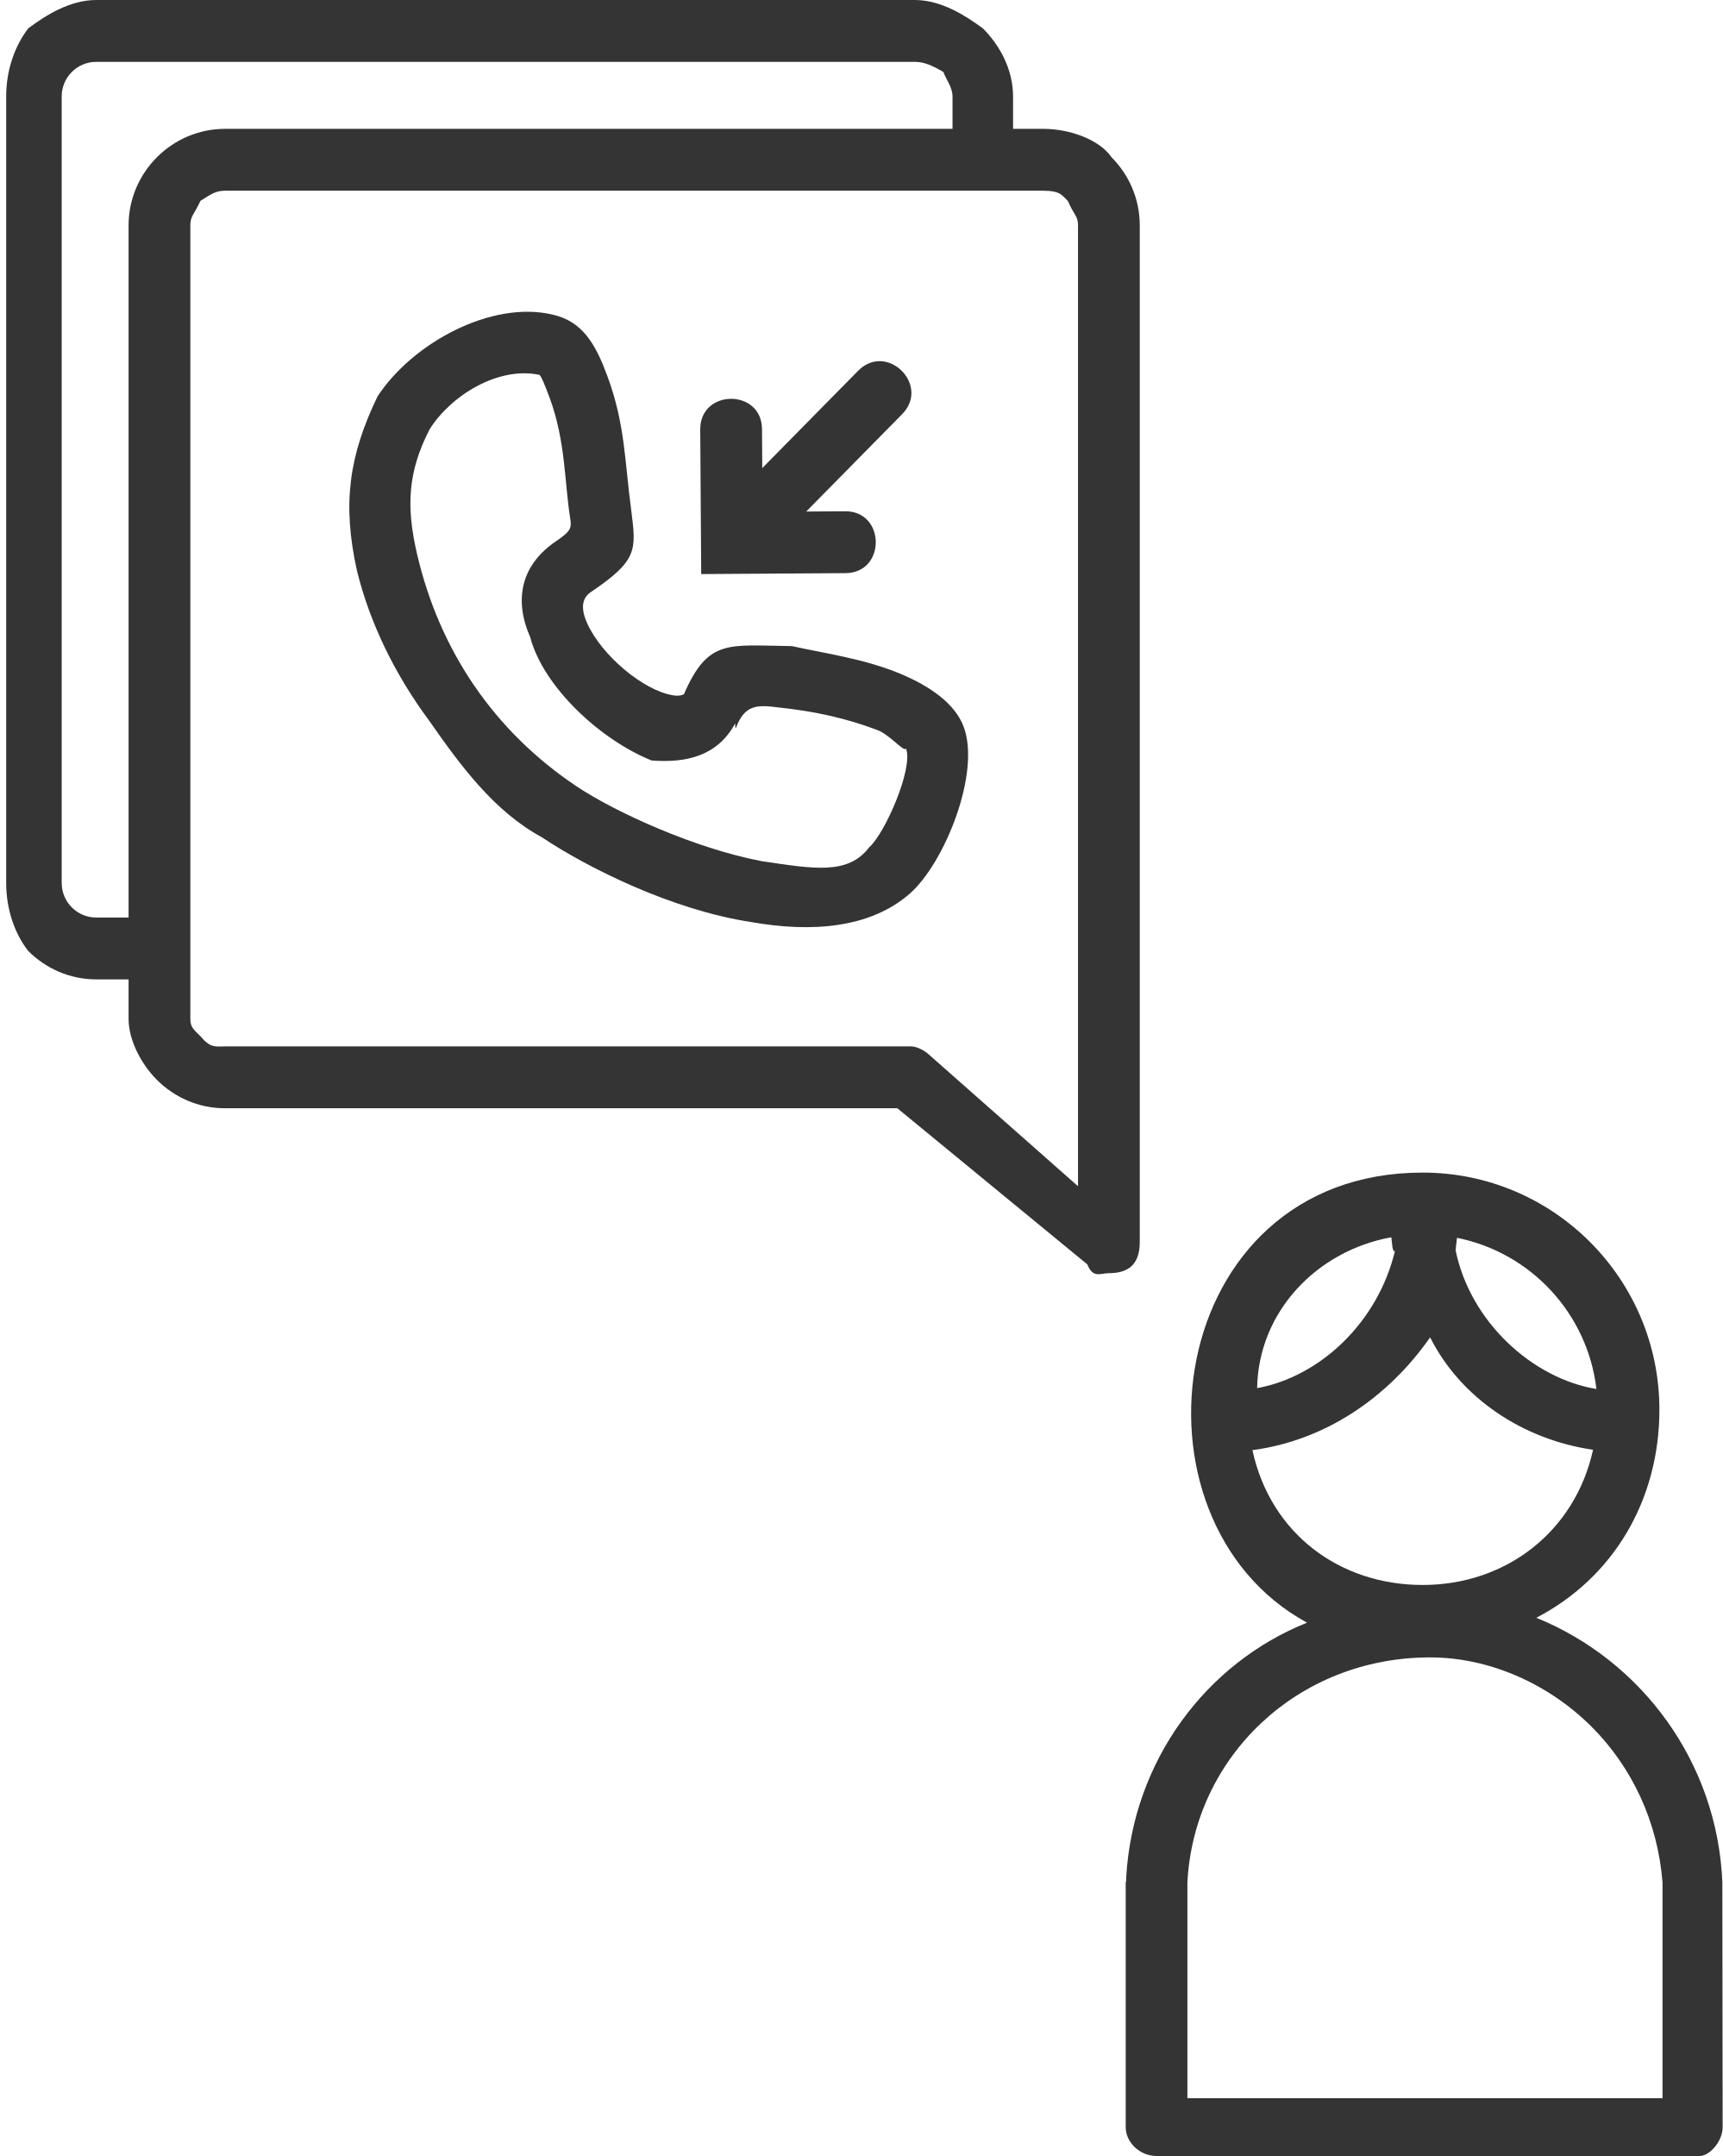
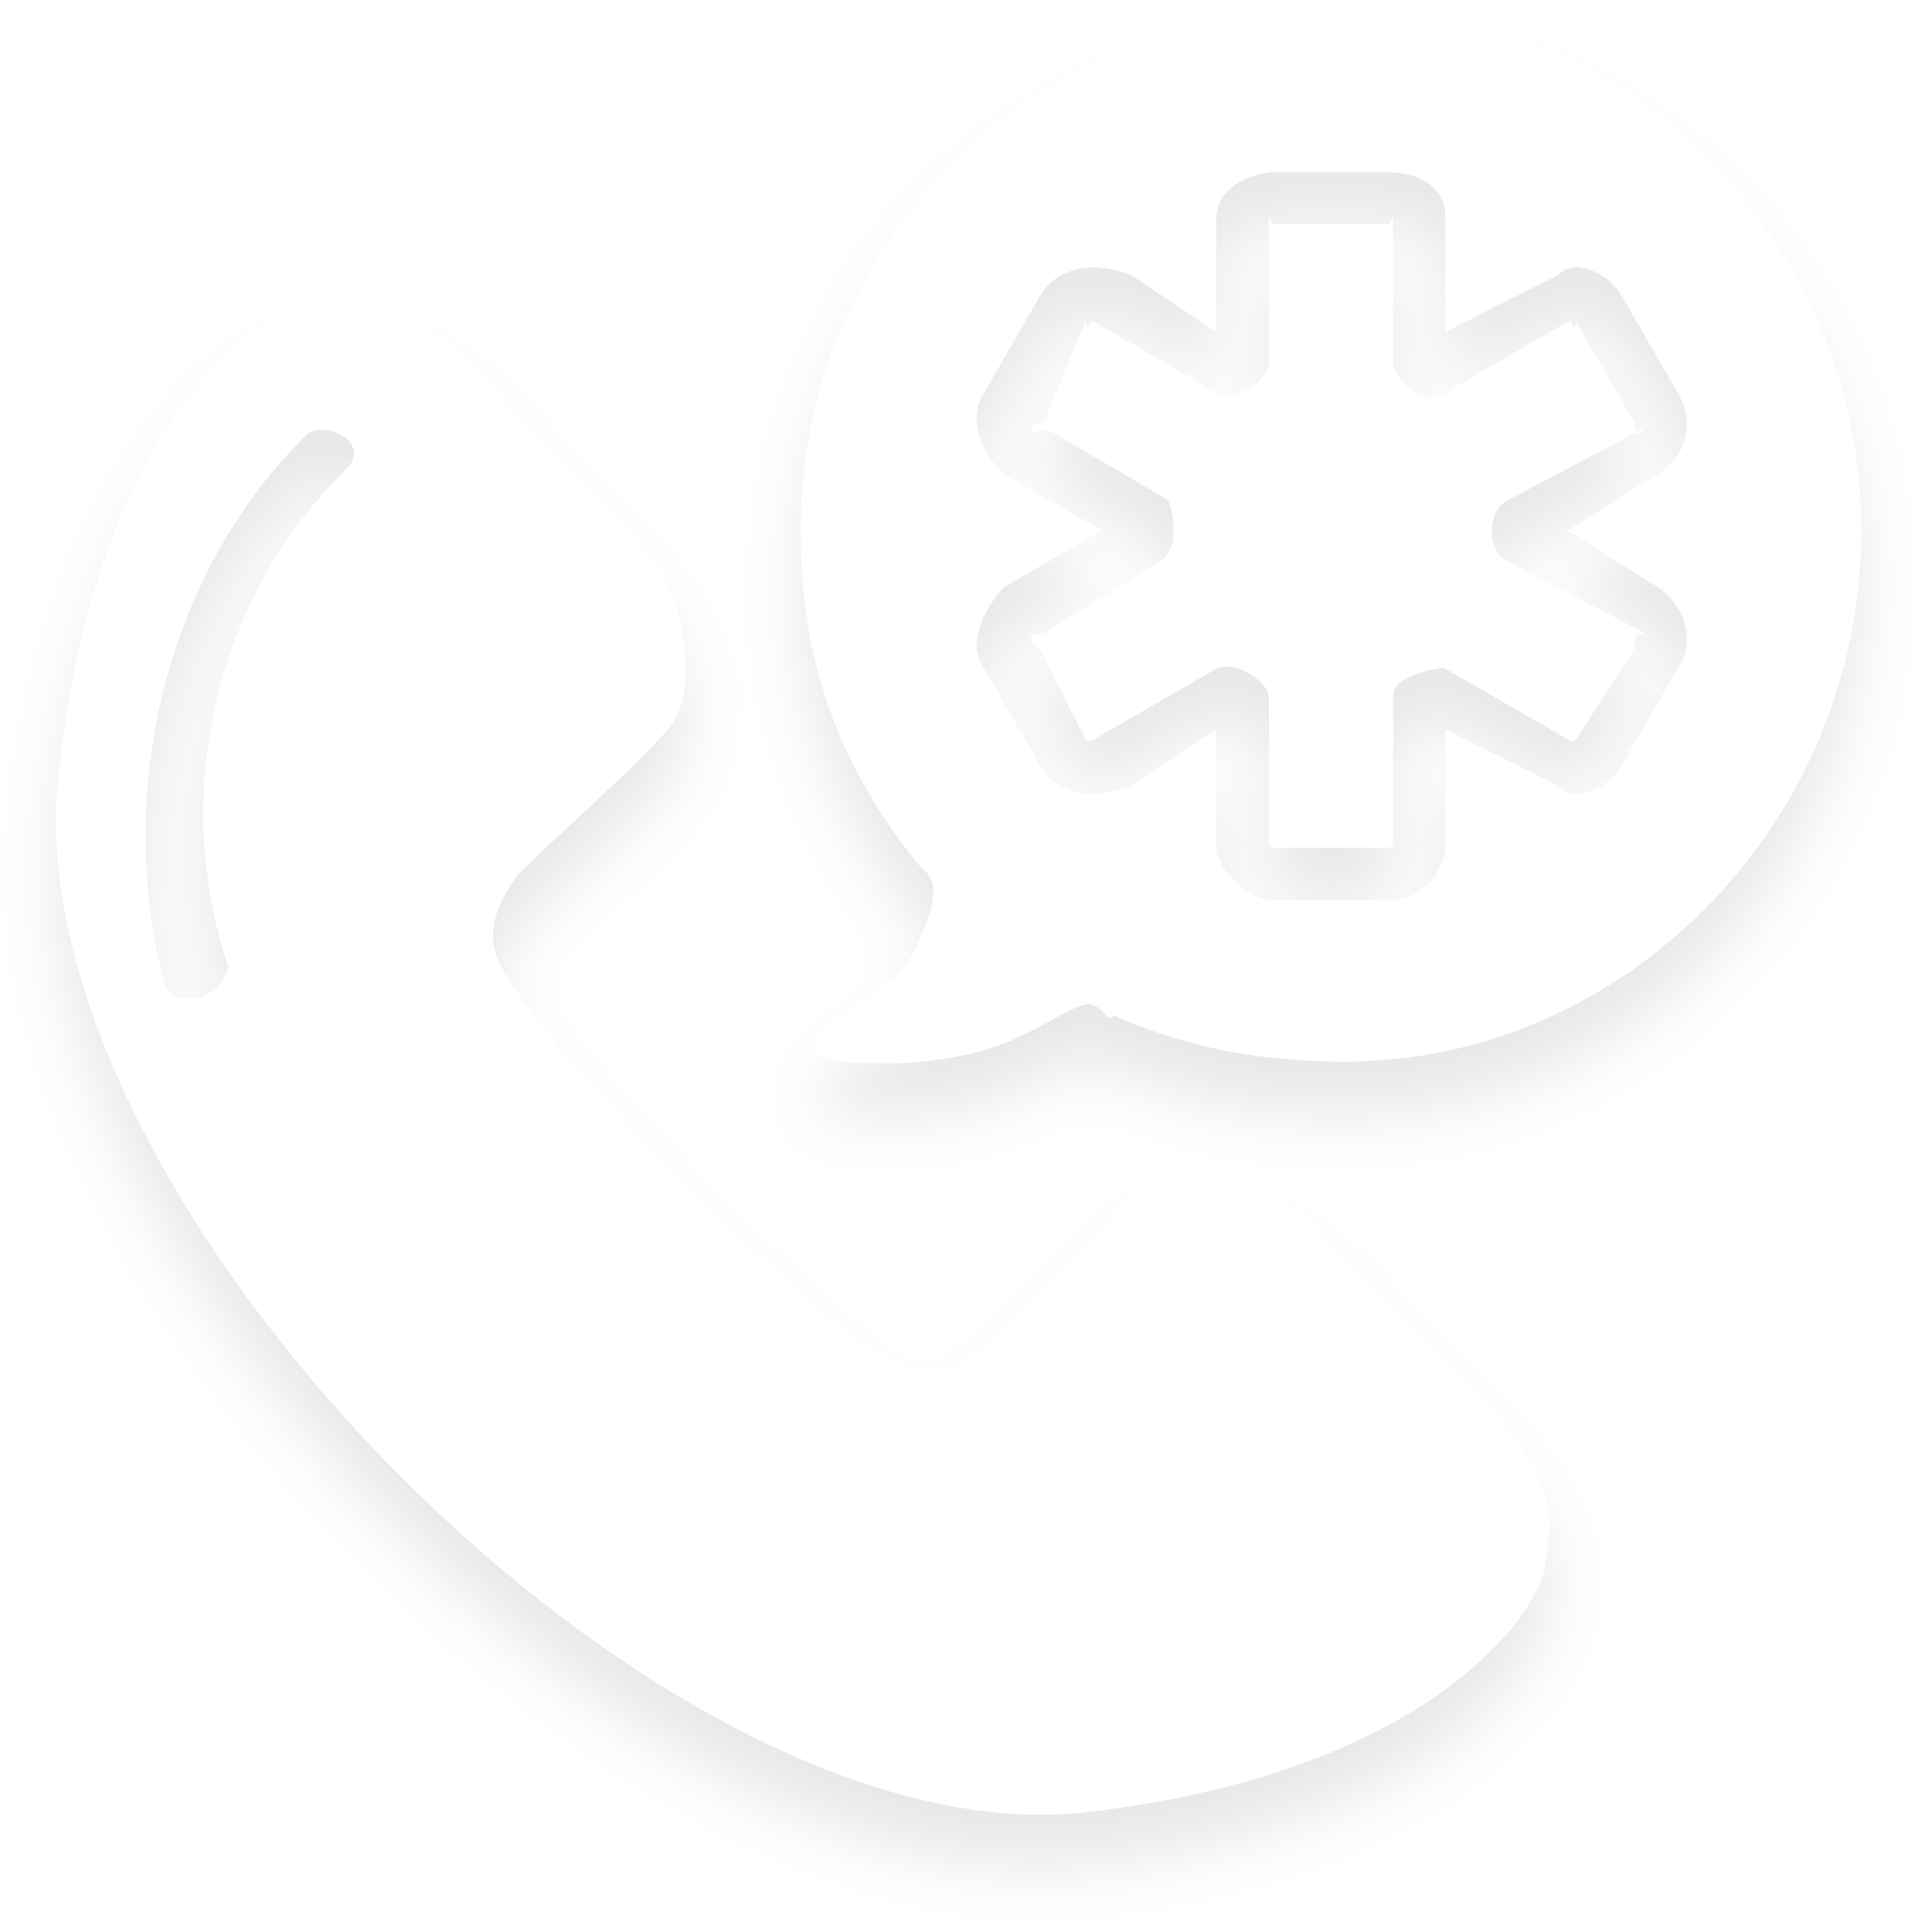
- <svg xmlns="http://www.w3.org/2000/svg" width="167px" height="209px">
-   <path fill-rule="evenodd" fill="rgb(52, 52, 52)" d="M126.708,157.30 C108.342,147.299 112.77,113.669 137.920,113.669 C150.592,113.669 160.868,123.962 160.868,136.655 C160.868,145.351 156.46,152.919 148.935,156.825 C159.165,160.984 166.483,170.836 166.970,182.456 L166.998,206.2 C166.998,207.657 165.659,209.0 164.8,209.0 L112.120,209.0 C110.468,209.0 109.129,207.657 109.129,206.2 L109.129,182.456 C109.183,182.456 109.176,182.20 109.180,181.950 C109.846,170.680 116.911,161.222 126.708,157.30 L126.708,157.30 ZM87.450,40.156 L78.158,49.587 L81.930,49.562 C85.864,49.537 85.903,55.533 81.970,55.559 L67.977,55.650 L67.884,41.636 C67.859,37.695 73.845,37.656 73.871,41.596 L73.896,45.376 L83.188,35.944 C85.970,33.121 90.231,37.333 87.450,40.156 L87.450,40.156 ZM84.277,82.120 C85.773,80.819 88.574,74.460 87.831,72.561 C87.647,72.93 86.495,71.473 85.27,70.857 C81.942,69.563 78.774,68.926 75.469,68.580 C73.50,68.326 72.188,68.235 71.331,70.6 C71.312,70.45 71.292,70.84 71.271,70.122 L71.272,70.123 C69.562,73.288 66.532,73.979 63.168,73.72 C58.238,71.742 52.683,66.621 51.40,61.770 C49.846,58.244 50.403,54.816 53.945,52.437 C55.437,51.432 55.395,51.121 55.277,50.253 C54.709,46.68 54.839,42.763 53.276,38.543 C52.817,37.302 52.425,36.365 52.281,36.335 C48.298,35.502 43.716,38.326 41.644,41.621 C39.53,45.742 39.366,49.106 40.422,53.668 C41.510,58.373 43.385,62.688 45.995,66.496 C48.575,70.261 51.879,73.534 55.856,76.201 C59.757,78.812 67.49,82.271 73.817,83.475 C78.93,84.234 82.21,84.84 84.277,82.120 L84.277,82.120 ZM88.182,86.641 C84.339,89.985 78.670,90.423 72.788,89.377 C65.169,88.22 56.943,84.116 52.536,81.167 C47.911,78.66 44.67,74.255 41.61,69.869 C38.33,65.451 35.860,60.451 34.599,55.3 C33.162,48.789 33.84,44.18 36.593,38.436 C39.995,33.24 47.61,29.133 53.497,30.480 C56.54,31.14 57.769,33.455 58.889,36.481 C60.618,41.152 60.563,44.821 61.193,49.456 C61.680,53.33 61.853,54.311 57.266,57.403 C56.451,57.949 56.365,58.863 56.699,59.849 C57.718,62.857 61.657,66.462 64.711,67.287 C65.371,67.465 65.875,67.502 66.3,67.301 C68.667,61.851 70.631,62.57 76.77,62.631 C79.915,63.34 83.747,63.830 87.319,65.329 C90.135,66.510 92.526,68.161 93.395,70.382 C95.138,74.829 91.570,83.694 88.182,86.641 L88.182,86.641 ZM9.333,0.0 L88.681,0.0 C91.252,0.0 93.588,1.51 95.278,2.745 C96.970,4.440 98.21,6.781 98.21,9.354 L98.21,12.491 L101.153,12.491 C103.724,12.491 106.59,13.544 107.750,15.237 C109.442,16.932 110.492,19.273 110.492,21.846 L110.492,120.421 C110.492,122.78 109.152,123.419 107.499,123.419 C106.686,123.419 105.949,123.95 105.409,122.568 L86.990,107.433 L21.805,107.433 C19.247,107.433 16.915,106.383 15.218,104.689 L15.213,104.681 L15.206,104.677 L15.201,104.669 C13.512,102.970 12.465,100.637 12.465,98.78 L12.465,94.941 L9.333,94.941 C6.775,94.941 4.444,93.890 2.746,92.195 L2.741,92.189 L2.735,92.183 L2.729,92.178 C1.41,90.478 0.6,88.145 0.6,85.586 L0.6,9.354 C0.6,6.792 1.43,4.456 2.735,2.756 L2.741,2.750 L2.746,2.745 L2.753,2.739 C4.450,1.47 6.779,0.0 9.333,0.0 L9.333,0.0 ZM92.34,12.491 L92.34,9.354 C92.34,8.435 91.655,7.596 91.46,6.985 C90.437,6.375 89.599,5.995 88.681,5.995 L9.333,5.995 C8.407,5.995 7.569,6.370 6.968,6.973 L6.956,6.985 C6.354,7.587 5.980,8.426 5.980,9.354 L5.980,85.586 C5.980,86.514 6.354,87.353 6.956,87.956 L6.968,87.967 C7.569,88.570 8.407,88.945 9.333,88.945 L12.465,88.945 L12.465,21.846 C12.465,19.284 13.515,16.948 15.206,15.249 L15.213,15.243 L15.218,15.237 L15.224,15.231 C16.921,13.540 19.250,12.491 21.805,12.491 L92.34,12.491 L92.34,12.491 ZM101.153,18.488 L21.805,18.488 C20.879,18.488 20.41,18.862 19.439,19.465 L19.428,19.476 C18.826,20.80 18.452,20.918 18.452,21.846 L18.452,98.78 C18.452,99.6 18.826,99.845 19.428,100.448 L19.439,100.460 C20.41,101.62 20.879,101.437 21.805,101.437 L88.43,101.437 L88.43,101.448 C88.710,101.448 89.382,101.670 89.937,102.128 L104.506,114.99 L104.506,21.846 C104.506,20.928 104.127,20.88 103.518,19.477 C102.908,18.867 102.71,18.488 101.153,18.488 L101.153,18.488 ZM161.17,182.494 C160.717,176.613 158.213,171.314 154.316,167.410 C150.157,163.245 144.411,160.666 138.64,160.666 C125.769,160.666 115.730,170.336 115.110,182.497 L115.110,203.4 L161.17,203.4 L161.17,182.494 L161.17,182.494 ZM154.436,140.538 C147.597,139.548 141.586,135.494 138.64,129.644 C134.493,135.574 128.367,139.657 121.413,140.575 C123.179,148.70 129.898,153.645 137.920,153.645 C145.955,153.645 152.684,148.51 154.436,140.538 L154.436,140.538 ZM121.87,134.563 C127.933,133.466 133.607,128.211 135.26,121.153 C135.13,121.59 134.998,120.966 134.985,120.872 C134.942,120.562 134.907,120.249 134.878,119.939 C127.634,121.253 121.993,127.173 121.87,134.563 L121.87,134.563 ZM141.245,119.994 C141.216,120.286 141.182,120.579 141.142,120.872 C141.130,120.966 141.114,121.59 141.101,121.153 C142.500,128.114 148.55,133.626 154.762,134.647 C153.900,127.315 148.379,121.415 141.245,119.994 L141.245,119.994 Z" />
+ <svg xmlns="http://www.w3.org/2000/svg" width="108px" height="109px">
+   <defs>
+     <filter filterUnits="userSpaceOnUse" id="Filter_0" x="0px" y="0px" width="108px" height="109px">
+       <feOffset in="SourceAlpha" dx="0" dy="3" />
+       <feGaussianBlur result="blurOut" stdDeviation="1.732" />
+       <feFlood flood-color="rgb(0, 0, 0)" result="floodOut" />
+       <feComposite operator="atop" in="floodOut" in2="blurOut" />
+       <feComponentTransfer>
+         <feFuncA type="linear" slope="0.09" />
+       </feComponentTransfer>
+       <feMerge>
+         <feMergeNode />
+         <feMergeNode in="SourceGraphic" />
+       </feMerge>
+     </filter>
+     <filter id="Filter_1">
+       <feFlood flood-color="rgb(255, 255, 255)" flood-opacity="1" result="floodOut" />
+       <feComposite operator="atop" in="floodOut" in2="SourceGraphic" result="compOut" />
+       <feBlend mode="normal" in="compOut" in2="SourceGraphic" />
+     </filter>
+   </defs>
+   <g filter="url(#Filter_0)">
+     <g filter="url(#Filter_1)">
+       <path fill-rule="evenodd" fill="rgb(255, 255, 255)" d="M3.37,43.216 C5.529,23.628 14.751,17.764 17.118,17.514 C19.486,17.265 21.729,16.391 26.90,20.758 C30.452,25.125 35.278,29.620 36.898,31.616 C38.518,33.612 39.424,38.974 37.804,40.970 C36.184,42.965 30.950,47.583 29.206,49.329 C27.461,51.75 27.587,53.197 28.209,54.445 C30.579,59.190 45.685,74.469 50.374,76.887 C51.612,77.526 53.730,77.677 55.495,75.952 C57.261,74.226 61.935,69.42 63.948,67.444 C65.960,65.847 71.304,66.818 73.278,68.464 C75.253,70.109 79.683,74.996 83.992,79.416 C88.301,83.834 87.400,86.69 87.123,88.437 C86.846,90.804 80.878,99.965 61.284,102.224 C37.214,104.998 0.11,67.181 3.37,43.216 L3.37,43.216 ZM75.87,59.881 C70.716,59.881 66.564,58.941 62.821,57.255 C62.429,57.78 62.43,56.893 61.660,56.700 C60.822,56.278 58.496,58.422 55.366,59.278 C51.560,60.317 46.861,60.110 45.977,59.403 C45.135,58.730 48.686,56.574 50.914,54.84 C52.449,52.369 52.996,50.135 52.509,49.575 C52.287,49.319 52.67,49.56 51.853,48.791 C47.681,43.645 45.180,37.83 45.180,29.937 C45.180,13.400 58.570,0.5 75.87,0.5 C91.605,0.5 104.994,13.400 104.994,29.937 C104.994,46.474 91.605,59.881 75.87,59.881 L75.87,59.881 ZM71.598,39.357 L71.598,47.560 C71.598,47.695 71.713,47.810 71.847,47.810 L78.327,47.810 C78.465,47.810 78.576,47.698 78.576,47.560 L78.576,39.295 C78.576,38.21 80.459,37.76 81.491,37.673 L88.586,41.774 C88.703,41.841 88.859,41.800 88.927,41.683 L92.167,36.63 C92.236,35.944 92.195,35.792 92.75,35.723 L84.926,31.590 C83.825,30.954 83.945,28.850 84.978,28.253 L92.74,24.151 C92.191,24.84 92.232,23.927 92.165,23.811 L88.925,18.192 C88.857,18.72 88.705,18.31 88.585,18.100 L81.436,22.233 C80.220,22.936 78.576,21.434 78.576,20.335 L78.576,12.314 C78.576,12.185 78.457,12.65 78.327,12.65 L71.847,12.65 C71.714,12.65 71.598,12.181 71.598,12.314 L71.598,20.397 C71.598,21.673 69.559,22.707 68.527,22.110 L61.588,18.101 C61.476,18.36 61.313,18.79 61.248,18.192 L58.9,23.811 C57.941,23.926 57.984,24.84 58.99,24.151 L65.91,28.193 C66.195,28.831 66.67,31.117 65.36,31.713 L58.98,35.723 C57.986,35.788 57.942,35.951 58.7,36.64 L61.247,41.683 C61.314,41.799 61.471,41.841 61.587,41.774 L68.579,37.732 C69.582,37.153 71.598,38.40 71.598,39.357 L71.598,39.357 ZM81.567,41.175 L81.567,47.560 C81.567,49.341 80.109,50.804 78.327,50.804 L71.847,50.804 C70.63,50.804 68.607,49.347 68.607,47.560 L68.607,41.174 L63.83,44.367 C61.538,45.261 59.549,44.727 58.657,43.180 L55.417,37.562 C54.527,36.19 55.62,34.21 56.603,33.131 L62.127,29.937 L56.604,26.744 C55.60,25.851 54.526,23.859 55.418,22.313 L58.658,16.694 C59.548,15.152 61.543,14.616 63.84,15.507 L68.607,18.700 L68.607,12.314 C68.607,10.529 70.64,9.71 71.847,9.71 L78.327,9.71 C80.107,9.71 81.567,10.533 81.567,12.314 L81.567,18.699 L87.90,15.507 C88.630,14.617 90.625,15.150 91.516,16.694 L94.755,22.314 C95.648,23.861 95.116,25.851 93.570,26.744 L88.47,29.937 L93.571,33.131 C95.111,34.20 95.647,36.17 94.756,37.562 L91.516,43.180 C90.624,44.728 88.637,45.261 87.91,44.367 L81.567,41.175 L81.567,41.175 ZM17.447,24.369 C18.861,23.8 20.929,25.160 19.515,26.521 C12.226,33.661 9.582,44.699 12.89,54.510 C12.588,56.410 9.703,57.170 9.204,55.270 C6.460,44.509 9.370,32.146 17.447,24.369 L17.447,24.369 Z" />
+     </g>
+   </g>
</svg>
